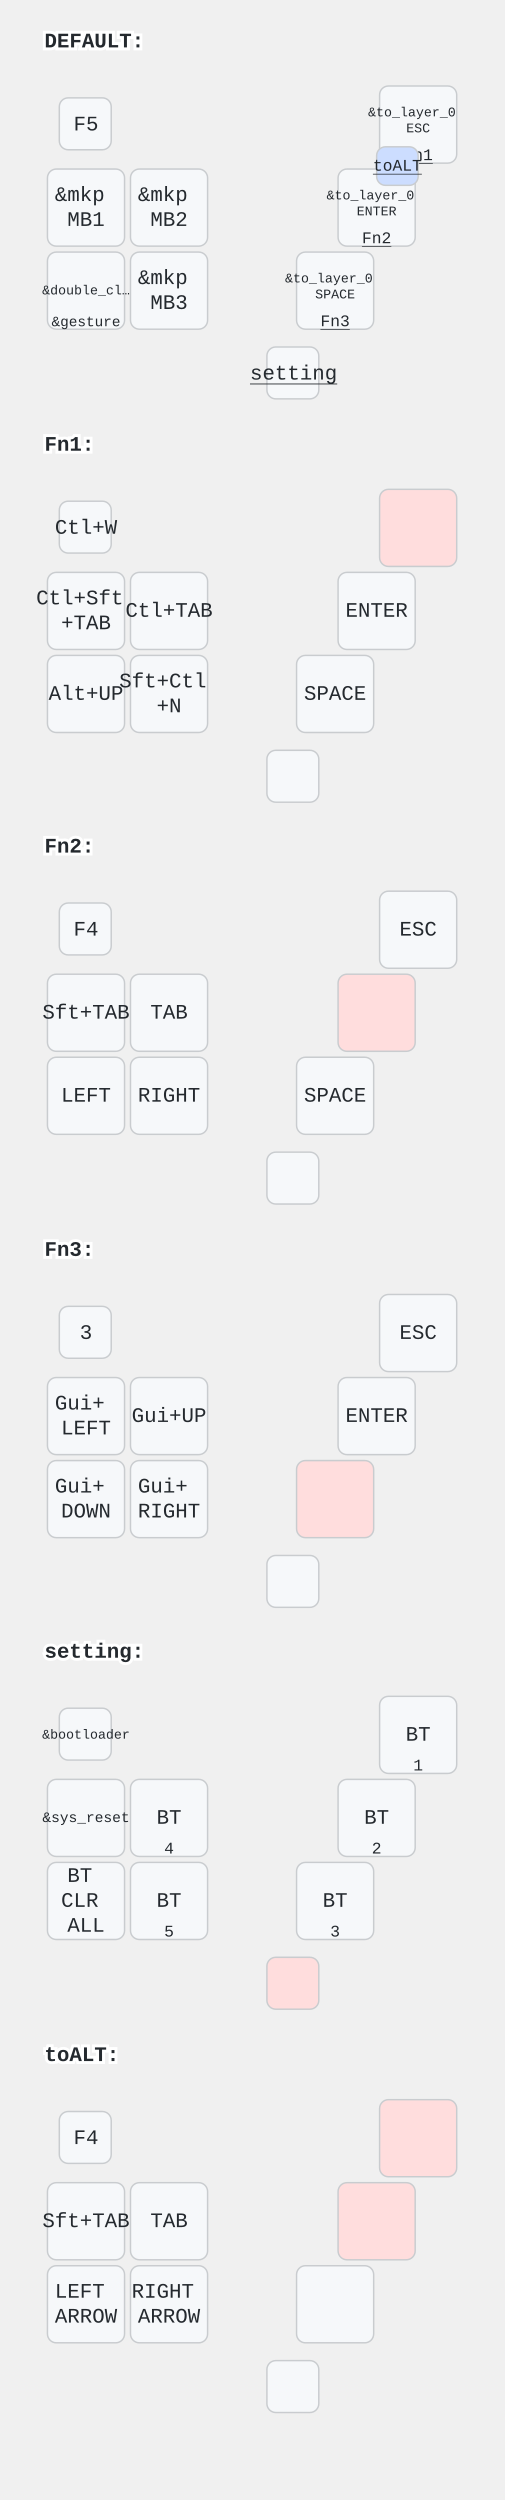
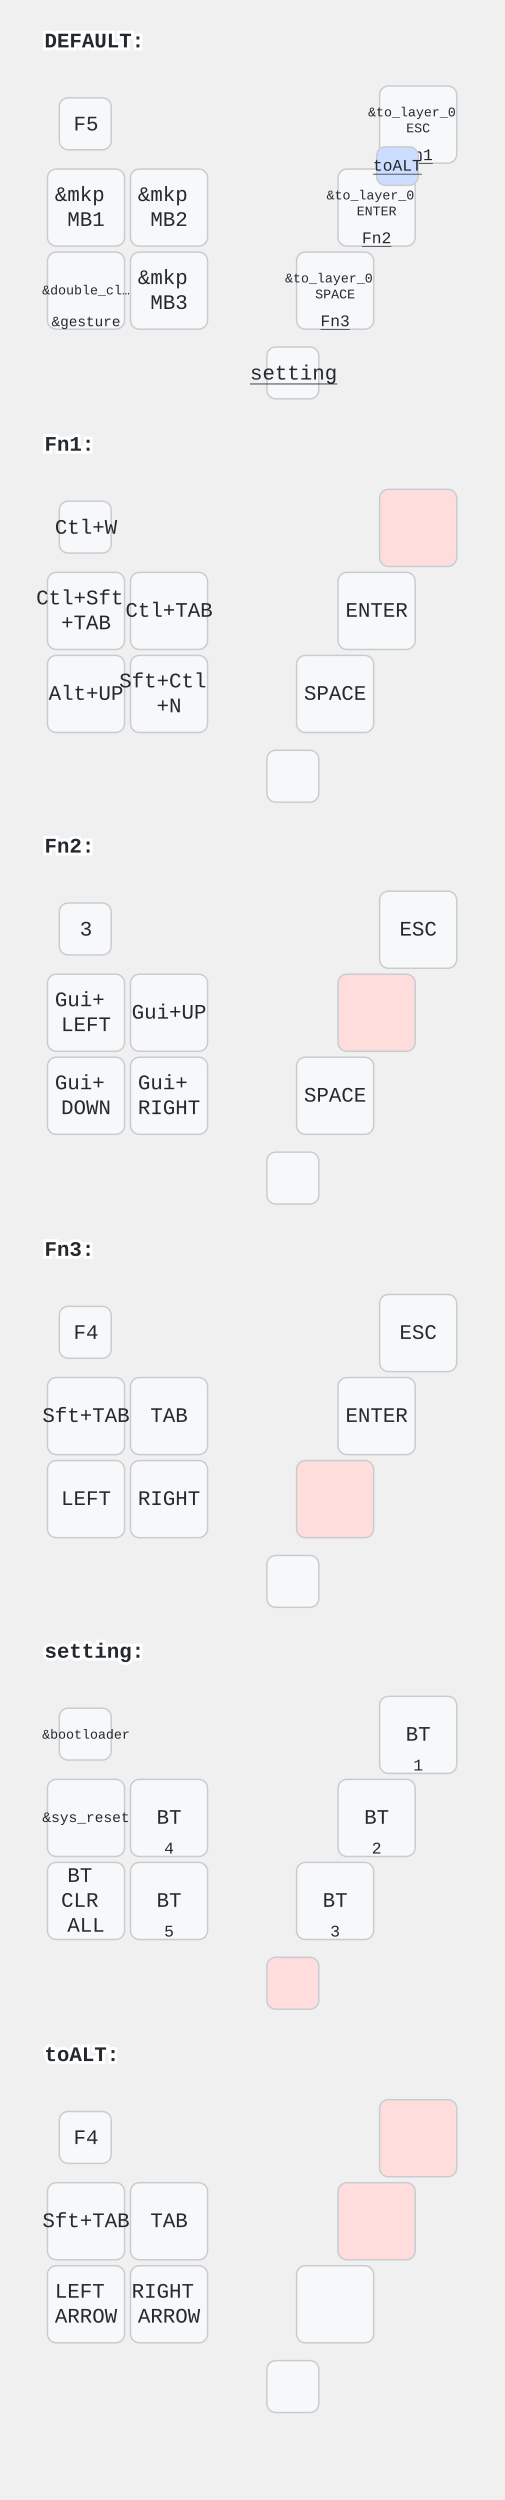
<svg xmlns="http://www.w3.org/2000/svg" width="340" height="1686" viewBox="0 0 340 1686" class="keymap">
  <style>/* inherit to force styles through use tags */
svg path {
    fill: inherit;
}

/* font and background color specifications */
svg.keymap {
    font-family: SFMono-Regular,Consolas,Liberation Mono,Menlo,monospace;
    font-size: 14px;
    font-kerning: normal;
    text-rendering: optimizeLegibility;
    fill: #24292e;
}

/* default key styling */
rect.key {
    fill: #f6f8fa;
}

rect.key, rect.combo {
    stroke: #c9cccf;
    stroke-width: 1;
}

/* default key side styling, only used is draw_key_sides is set */
rect.side {
    filter: brightness(90%);
}

/* color accent for combo boxes */
rect.combo, rect.combo-separate {
    fill: #cdf;
}

/* color accent for held keys */
rect.held, rect.combo.held {
    fill: #fdd;
}

/* color accent for ghost (optional) keys */
rect.ghost, rect.combo.ghost {
    stroke-dasharray: 4, 4;
    stroke-width: 2;
}

text {
    text-anchor: middle;
    dominant-baseline: middle;
}

/* styling for layer labels */
text.label {
    font-weight: bold;
    text-anchor: start;
    stroke: white;
    stroke-width: 4;
    paint-order: stroke;
}

/* styling for optional footer */
text.footer {
    text-anchor: end;
    dominant-baseline: auto;
    stroke: white;
    stroke-width: 4;
    paint-order: stroke;
}

/* styling for combo tap, and key non-tap label text */
text.combo, text.hold, text.shifted, text.left, text.right, text.tl, text.tr, text.bl, text.br {
    font-size: 11px;
}

text.hold, text.bl, text.br {
    text-anchor: middle;
    dominant-baseline: auto;
}

text.shifted, text.tl, text.tr {
    text-anchor: middle;
    dominant-baseline: hanging;
}

text.left, text.tl, text.bl {
    text-anchor: start;
}

text.right, text.tr, text.br {
    text-anchor: end;
}

text.layer-activator {
    text-decoration: underline;
}

/* styling for hold/shifted label text in combo box */
text.combo.hold, text.combo.shifted, text.combo.left, text.combo.right {
    font-size: 8px;
}

/* lighter symbol for transparent keys */
text.trans {
    fill: #7b7e81;
}

/* styling for combo dendrons */
path.combo {
    stroke-width: 1;
    stroke: gray;
    fill: none;
}

/* Start Tabler Icons Cleanup */
/* cannot use height/width with glyphs */
.icon-tabler &gt; path {
    fill: inherit;
    stroke: inherit;
    stroke-width: 2;
}
/* hide tabler's default box */
.icon-tabler &gt; path[stroke="none"][fill="none"] {
    visibility: hidden;
}
/* End Tabler Icons Cleanup */
</style>
  <g transform="translate(30, 0)" class="layer-DEFAULT">
    <text x="0" y="28" class="label" id="DEFAULT">DEFAULT:</text>
    <g transform="translate(0, 56)">
      <g transform="translate(28, 28)" class="key keypos-0">
        <rect rx="6" ry="6" x="-18" y="-18" width="35" height="35" class="key" />
        <text x="0" y="0" class="key tap">F5</text>
      </g>
      <g transform="translate(252, 28)" class="key keypos-1">
        <rect rx="6" ry="6" x="-26" y="-26" width="52" height="52" class="key" />
        <text x="0" y="0" class="key tap">
          <tspan x="0" dy="-0.9em" style="font-size: 64%">&amp;to_layer_0</tspan>
          <tspan x="0" dy="1.2em" style="font-size: 64%">ESC</tspan>
        </text>
        <a href="#Fn1">
          <text x="0" y="24" class="key hold layer-activator">Fn1</text>
        </a>
      </g>
      <g transform="translate(28, 84)" class="key keypos-2">
        <rect rx="6" ry="6" x="-26" y="-26" width="52" height="52" class="key" />
        <text x="0" y="0" class="key tap">
          <tspan x="0" dy="-0.6em">&amp;mkp</tspan>
          <tspan x="0" dy="1.2em">MB1</tspan>
        </text>
      </g>
      <g transform="translate(84, 84)" class="key keypos-3">
        <rect rx="6" ry="6" x="-26" y="-26" width="52" height="52" class="key" />
        <text x="0" y="0" class="key tap">
          <tspan x="0" dy="-0.6em">&amp;mkp</tspan>
          <tspan x="0" dy="1.2em">MB2</tspan>
        </text>
      </g>
      <g transform="translate(224, 84)" class="key keypos-4">
        <rect rx="6" ry="6" x="-26" y="-26" width="52" height="52" class="key" />
        <text x="0" y="0" class="key tap">
          <tspan x="0" dy="-0.9em" style="font-size: 64%">&amp;to_layer_0</tspan>
          <tspan x="0" dy="1.2em" style="font-size: 64%">ENTER</tspan>
        </text>
        <a href="#Fn2">
          <text x="0" y="24" class="key hold layer-activator">Fn2</text>
        </a>
      </g>
      <g transform="translate(28, 140)" class="key keypos-5">
        <rect rx="6" ry="6" x="-26" y="-26" width="52" height="52" class="key" />
        <text x="0" y="0" class="key tap">
          <tspan style="font-size: 64%">&amp;double_cl…</tspan>
        </text>
        <text x="0" y="24" class="key hold">
          <tspan style="font-size: 88%">&amp;gesture</tspan>
        </text>
      </g>
      <g transform="translate(84, 140)" class="key keypos-6">
        <rect rx="6" ry="6" x="-26" y="-26" width="52" height="52" class="key" />
        <text x="0" y="0" class="key tap">
          <tspan x="0" dy="-0.6em">&amp;mkp</tspan>
          <tspan x="0" dy="1.2em">MB3</tspan>
        </text>
      </g>
      <g transform="translate(196, 140)" class="key keypos-7">
        <rect rx="6" ry="6" x="-26" y="-26" width="52" height="52" class="key" />
        <text x="0" y="0" class="key tap">
          <tspan x="0" dy="-0.9em" style="font-size: 64%">&amp;to_layer_0</tspan>
          <tspan x="0" dy="1.2em" style="font-size: 64%">SPACE</tspan>
        </text>
        <a href="#Fn3">
          <text x="0" y="24" class="key hold layer-activator">Fn3</text>
        </a>
      </g>
      <g transform="translate(168, 196)" class="key keypos-8">
        <rect rx="6" ry="6" x="-18" y="-18" width="35" height="35" class="key" />
        <a href="#setting">
          <text x="0" y="0" class="key tap layer-activator">setting</text>
        </a>
      </g>
      <g class="combo combopos-0">
        <rect rx="6" ry="6" x="224" y="43" width="28" height="26" class="combo" />
        <a href="#toALT">
          <text x="238" y="56" class="combo tap layer-activator">toALT</text>
        </a>
      </g>
    </g>
  </g>
  <g transform="translate(30, 272)" class="layer-Fn1">
    <text x="0" y="28" class="label" id="Fn1">Fn1:</text>
    <g transform="translate(0, 56)">
      <g transform="translate(28, 28)" class="key keypos-0">
        <rect rx="6" ry="6" x="-18" y="-18" width="35" height="35" class="key" />
        <text x="0" y="0" class="key tap">Ctl+W</text>
      </g>
      <g transform="translate(252, 28)" class="key held keypos-1">
        <rect rx="6" ry="6" x="-26" y="-26" width="52" height="52" class="key held" />
      </g>
      <g transform="translate(28, 84)" class="key keypos-2">
        <rect rx="6" ry="6" x="-26" y="-26" width="52" height="52" class="key" />
        <text x="0" y="0" class="key tap">
          <tspan x="0" dy="-0.6em">Ctl+Sft</tspan>
          <tspan x="0" dy="1.2em">+TAB</tspan>
        </text>
      </g>
      <g transform="translate(84, 84)" class="key keypos-3">
        <rect rx="6" ry="6" x="-26" y="-26" width="52" height="52" class="key" />
        <text x="0" y="0" class="key tap">Ctl+TAB</text>
      </g>
      <g transform="translate(224, 84)" class="key keypos-4">
        <rect rx="6" ry="6" x="-26" y="-26" width="52" height="52" class="key" />
        <text x="0" y="0" class="key tap">ENTER</text>
      </g>
      <g transform="translate(28, 140)" class="key keypos-5">
        <rect rx="6" ry="6" x="-26" y="-26" width="52" height="52" class="key" />
        <text x="0" y="0" class="key tap">Alt+UP</text>
      </g>
      <g transform="translate(84, 140)" class="key keypos-6">
        <rect rx="6" ry="6" x="-26" y="-26" width="52" height="52" class="key" />
        <text x="0" y="0" class="key tap">
          <tspan x="0" dy="-0.6em">Sft+Ctl</tspan>
          <tspan x="0" dy="1.2em">+N</tspan>
        </text>
      </g>
      <g transform="translate(196, 140)" class="key keypos-7">
        <rect rx="6" ry="6" x="-26" y="-26" width="52" height="52" class="key" />
        <text x="0" y="0" class="key tap">SPACE</text>
      </g>
      <g transform="translate(168, 196)" class="key keypos-8">
        <rect rx="6" ry="6" x="-18" y="-18" width="35" height="35" class="key" />
      </g>
    </g>
  </g>
  <g transform="translate(30, 543)" class="layer-Fn2">
    <text x="0" y="28" class="label" id="Fn2">Fn2:</text>
    <g transform="translate(0, 56)">
      <g transform="translate(28, 28)" class="key keypos-0">
        <rect rx="6" ry="6" x="-18" y="-18" width="35" height="35" class="key" />
-         <text x="0" y="0" class="key tap">F4</text>
+         <text x="0" y="0" class="key tap">3</text>
      </g>
      <g transform="translate(252, 28)" class="key keypos-1">
        <rect rx="6" ry="6" x="-26" y="-26" width="52" height="52" class="key" />
        <text x="0" y="0" class="key tap">ESC</text>
      </g>
      <g transform="translate(28, 84)" class="key keypos-2">
        <rect rx="6" ry="6" x="-26" y="-26" width="52" height="52" class="key" />
-         <text x="0" y="0" class="key tap">Sft+TAB</text>
-       </g>
-       <g transform="translate(84, 84)" class="key keypos-3">
-         <rect rx="6" ry="6" x="-26" y="-26" width="52" height="52" class="key" />
-         <text x="0" y="0" class="key tap">TAB</text>
+         <text x="0" y="0" class="key tap">
+           <tspan x="0" dy="-0.6em">Gui+</tspan>
+           <tspan x="0" dy="1.2em">LEFT</tspan>
+         </text>
+       </g>
+       <g transform="translate(84, 84)" class="key keypos-3">
+         <rect rx="6" ry="6" x="-26" y="-26" width="52" height="52" class="key" />
+         <text x="0" y="0" class="key tap">Gui+UP</text>
      </g>
      <g transform="translate(224, 84)" class="key held keypos-4">
        <rect rx="6" ry="6" x="-26" y="-26" width="52" height="52" class="key held" />
      </g>
      <g transform="translate(28, 140)" class="key keypos-5">
        <rect rx="6" ry="6" x="-26" y="-26" width="52" height="52" class="key" />
-         <text x="0" y="0" class="key tap">LEFT</text>
-       </g>
-       <g transform="translate(84, 140)" class="key keypos-6">
-         <rect rx="6" ry="6" x="-26" y="-26" width="52" height="52" class="key" />
-         <text x="0" y="0" class="key tap">RIGHT</text>
+         <text x="0" y="0" class="key tap">
+           <tspan x="0" dy="-0.6em">Gui+</tspan>
+           <tspan x="0" dy="1.2em">DOWN</tspan>
+         </text>
+       </g>
+       <g transform="translate(84, 140)" class="key keypos-6">
+         <rect rx="6" ry="6" x="-26" y="-26" width="52" height="52" class="key" />
+         <text x="0" y="0" class="key tap">
+           <tspan x="0" dy="-0.6em">Gui+</tspan>
+           <tspan x="0" dy="1.2em">RIGHT</tspan>
+         </text>
      </g>
      <g transform="translate(196, 140)" class="key keypos-7">
        <rect rx="6" ry="6" x="-26" y="-26" width="52" height="52" class="key" />
        <text x="0" y="0" class="key tap">SPACE</text>
      </g>
      <g transform="translate(168, 196)" class="key keypos-8">
        <rect rx="6" ry="6" x="-18" y="-18" width="35" height="35" class="key" />
      </g>
    </g>
  </g>
  <g transform="translate(30, 815)" class="layer-Fn3">
    <text x="0" y="28" class="label" id="Fn3">Fn3:</text>
    <g transform="translate(0, 56)">
      <g transform="translate(28, 28)" class="key keypos-0">
        <rect rx="6" ry="6" x="-18" y="-18" width="35" height="35" class="key" />
-         <text x="0" y="0" class="key tap">3</text>
+         <text x="0" y="0" class="key tap">F4</text>
      </g>
      <g transform="translate(252, 28)" class="key keypos-1">
        <rect rx="6" ry="6" x="-26" y="-26" width="52" height="52" class="key" />
        <text x="0" y="0" class="key tap">ESC</text>
      </g>
      <g transform="translate(28, 84)" class="key keypos-2">
        <rect rx="6" ry="6" x="-26" y="-26" width="52" height="52" class="key" />
-         <text x="0" y="0" class="key tap">
-           <tspan x="0" dy="-0.6em">Gui+</tspan>
-           <tspan x="0" dy="1.2em">LEFT</tspan>
-         </text>
-       </g>
-       <g transform="translate(84, 84)" class="key keypos-3">
-         <rect rx="6" ry="6" x="-26" y="-26" width="52" height="52" class="key" />
-         <text x="0" y="0" class="key tap">Gui+UP</text>
+         <text x="0" y="0" class="key tap">Sft+TAB</text>
+       </g>
+       <g transform="translate(84, 84)" class="key keypos-3">
+         <rect rx="6" ry="6" x="-26" y="-26" width="52" height="52" class="key" />
+         <text x="0" y="0" class="key tap">TAB</text>
      </g>
      <g transform="translate(224, 84)" class="key keypos-4">
        <rect rx="6" ry="6" x="-26" y="-26" width="52" height="52" class="key" />
        <text x="0" y="0" class="key tap">ENTER</text>
      </g>
      <g transform="translate(28, 140)" class="key keypos-5">
        <rect rx="6" ry="6" x="-26" y="-26" width="52" height="52" class="key" />
-         <text x="0" y="0" class="key tap">
-           <tspan x="0" dy="-0.6em">Gui+</tspan>
-           <tspan x="0" dy="1.2em">DOWN</tspan>
-         </text>
-       </g>
-       <g transform="translate(84, 140)" class="key keypos-6">
-         <rect rx="6" ry="6" x="-26" y="-26" width="52" height="52" class="key" />
-         <text x="0" y="0" class="key tap">
-           <tspan x="0" dy="-0.6em">Gui+</tspan>
-           <tspan x="0" dy="1.2em">RIGHT</tspan>
-         </text>
+         <text x="0" y="0" class="key tap">LEFT</text>
+       </g>
+       <g transform="translate(84, 140)" class="key keypos-6">
+         <rect rx="6" ry="6" x="-26" y="-26" width="52" height="52" class="key" />
+         <text x="0" y="0" class="key tap">RIGHT</text>
      </g>
      <g transform="translate(196, 140)" class="key held keypos-7">
        <rect rx="6" ry="6" x="-26" y="-26" width="52" height="52" class="key held" />
      </g>
      <g transform="translate(168, 196)" class="key keypos-8">
        <rect rx="6" ry="6" x="-18" y="-18" width="35" height="35" class="key" />
      </g>
    </g>
  </g>
  <g transform="translate(30, 1086)" class="layer-setting">
    <text x="0" y="28" class="label" id="setting">setting:</text>
    <g transform="translate(0, 56)">
      <g transform="translate(28, 28)" class="key keypos-0">
        <rect rx="6" ry="6" x="-18" y="-18" width="35" height="35" class="key" />
        <text x="0" y="0" class="key tap">
          <tspan style="font-size: 64%">&amp;bootloader</tspan>
        </text>
      </g>
      <g transform="translate(252, 28)" class="key keypos-1">
        <rect rx="6" ry="6" x="-26" y="-26" width="52" height="52" class="key" />
        <text x="0" y="0" class="key tap">BT</text>
        <text x="0" y="24" class="key hold">1</text>
      </g>
      <g transform="translate(28, 84)" class="key keypos-2">
        <rect rx="6" ry="6" x="-26" y="-26" width="52" height="52" class="key" />
        <text x="0" y="0" class="key tap">
          <tspan style="font-size: 70%">&amp;sys_reset</tspan>
        </text>
      </g>
      <g transform="translate(84, 84)" class="key keypos-3">
        <rect rx="6" ry="6" x="-26" y="-26" width="52" height="52" class="key" />
        <text x="0" y="0" class="key tap">BT</text>
        <text x="0" y="24" class="key hold">4</text>
      </g>
      <g transform="translate(224, 84)" class="key keypos-4">
        <rect rx="6" ry="6" x="-26" y="-26" width="52" height="52" class="key" />
        <text x="0" y="0" class="key tap">BT</text>
        <text x="0" y="24" class="key hold">2</text>
      </g>
      <g transform="translate(28, 140)" class="key keypos-5">
        <rect rx="6" ry="6" x="-26" y="-26" width="52" height="52" class="key" />
        <text x="0" y="0" class="key tap">
          <tspan x="0" dy="-1.2em">BT</tspan>
          <tspan x="0" dy="1.2em">CLR</tspan>
          <tspan x="0" dy="1.2em">ALL</tspan>
        </text>
      </g>
      <g transform="translate(84, 140)" class="key keypos-6">
        <rect rx="6" ry="6" x="-26" y="-26" width="52" height="52" class="key" />
        <text x="0" y="0" class="key tap">BT</text>
        <text x="0" y="24" class="key hold">5</text>
      </g>
      <g transform="translate(196, 140)" class="key keypos-7">
        <rect rx="6" ry="6" x="-26" y="-26" width="52" height="52" class="key" />
        <text x="0" y="0" class="key tap">BT</text>
        <text x="0" y="24" class="key hold">3</text>
      </g>
      <g transform="translate(168, 196)" class="key held keypos-8">
        <rect rx="6" ry="6" x="-18" y="-18" width="35" height="35" class="key held" />
      </g>
    </g>
  </g>
  <g transform="translate(30, 1358)" class="layer-toALT">
    <text x="0" y="28" class="label" id="toALT">toALT:</text>
    <g transform="translate(0, 56)">
      <g transform="translate(28, 28)" class="key keypos-0">
        <rect rx="6" ry="6" x="-18" y="-18" width="35" height="35" class="key" />
        <text x="0" y="0" class="key tap">F4</text>
      </g>
      <g transform="translate(252, 28)" class="key held keypos-1">
        <rect rx="6" ry="6" x="-26" y="-26" width="52" height="52" class="key held" />
      </g>
      <g transform="translate(28, 84)" class="key keypos-2">
        <rect rx="6" ry="6" x="-26" y="-26" width="52" height="52" class="key" />
        <text x="0" y="0" class="key tap">Sft+TAB</text>
      </g>
      <g transform="translate(84, 84)" class="key keypos-3">
        <rect rx="6" ry="6" x="-26" y="-26" width="52" height="52" class="key" />
        <text x="0" y="0" class="key tap">TAB</text>
      </g>
      <g transform="translate(224, 84)" class="key held keypos-4">
        <rect rx="6" ry="6" x="-26" y="-26" width="52" height="52" class="key held" />
      </g>
      <g transform="translate(28, 140)" class="key keypos-5">
        <rect rx="6" ry="6" x="-26" y="-26" width="52" height="52" class="key" />
        <text x="0" y="0" class="key tap">
          <tspan x="0" dy="-0.6em">LEFT</tspan>
          <tspan x="0" dy="1.2em">ARROW</tspan>
        </text>
      </g>
      <g transform="translate(84, 140)" class="key keypos-6">
        <rect rx="6" ry="6" x="-26" y="-26" width="52" height="52" class="key" />
        <text x="0" y="0" class="key tap">
          <tspan x="0" dy="-0.6em">RIGHT</tspan>
          <tspan x="0" dy="1.2em">ARROW</tspan>
        </text>
      </g>
      <g transform="translate(196, 140)" class="key keypos-7">
        <rect rx="6" ry="6" x="-26" y="-26" width="52" height="52" class="key" />
      </g>
      <g transform="translate(168, 196)" class="key keypos-8">
        <rect rx="6" ry="6" x="-18" y="-18" width="35" height="35" class="key" />
      </g>
    </g>
  </g>
</svg>
